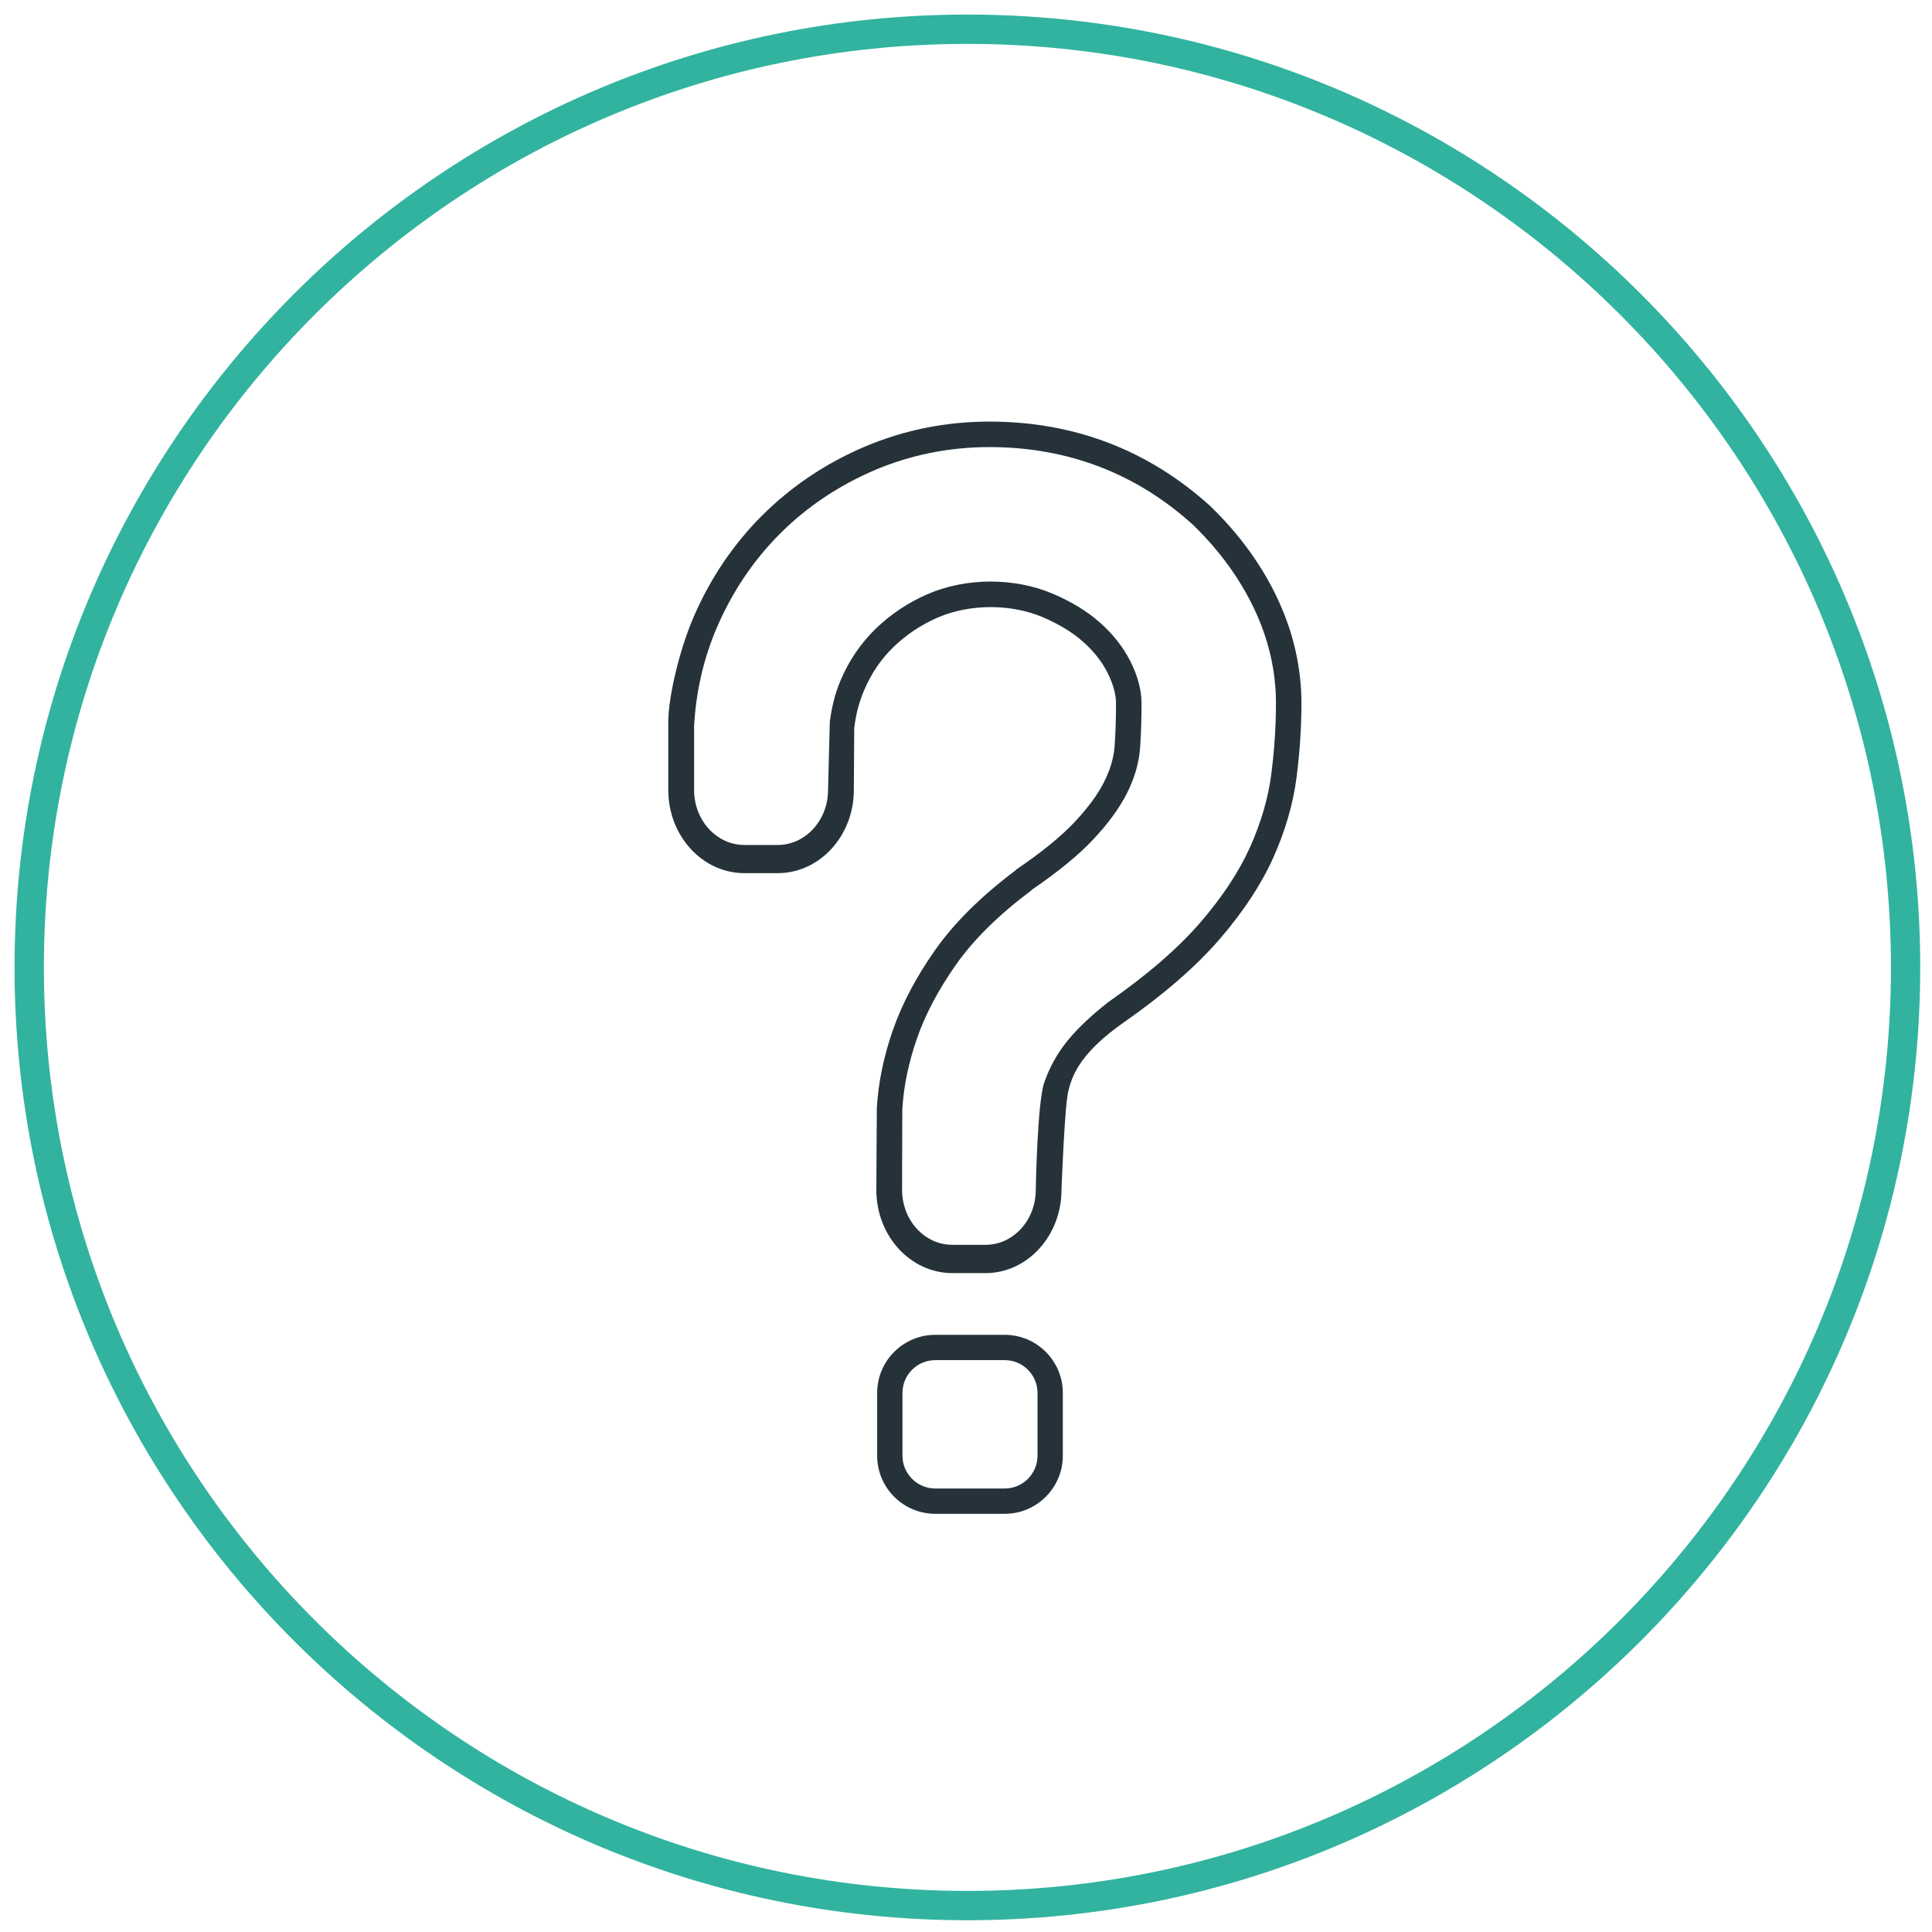
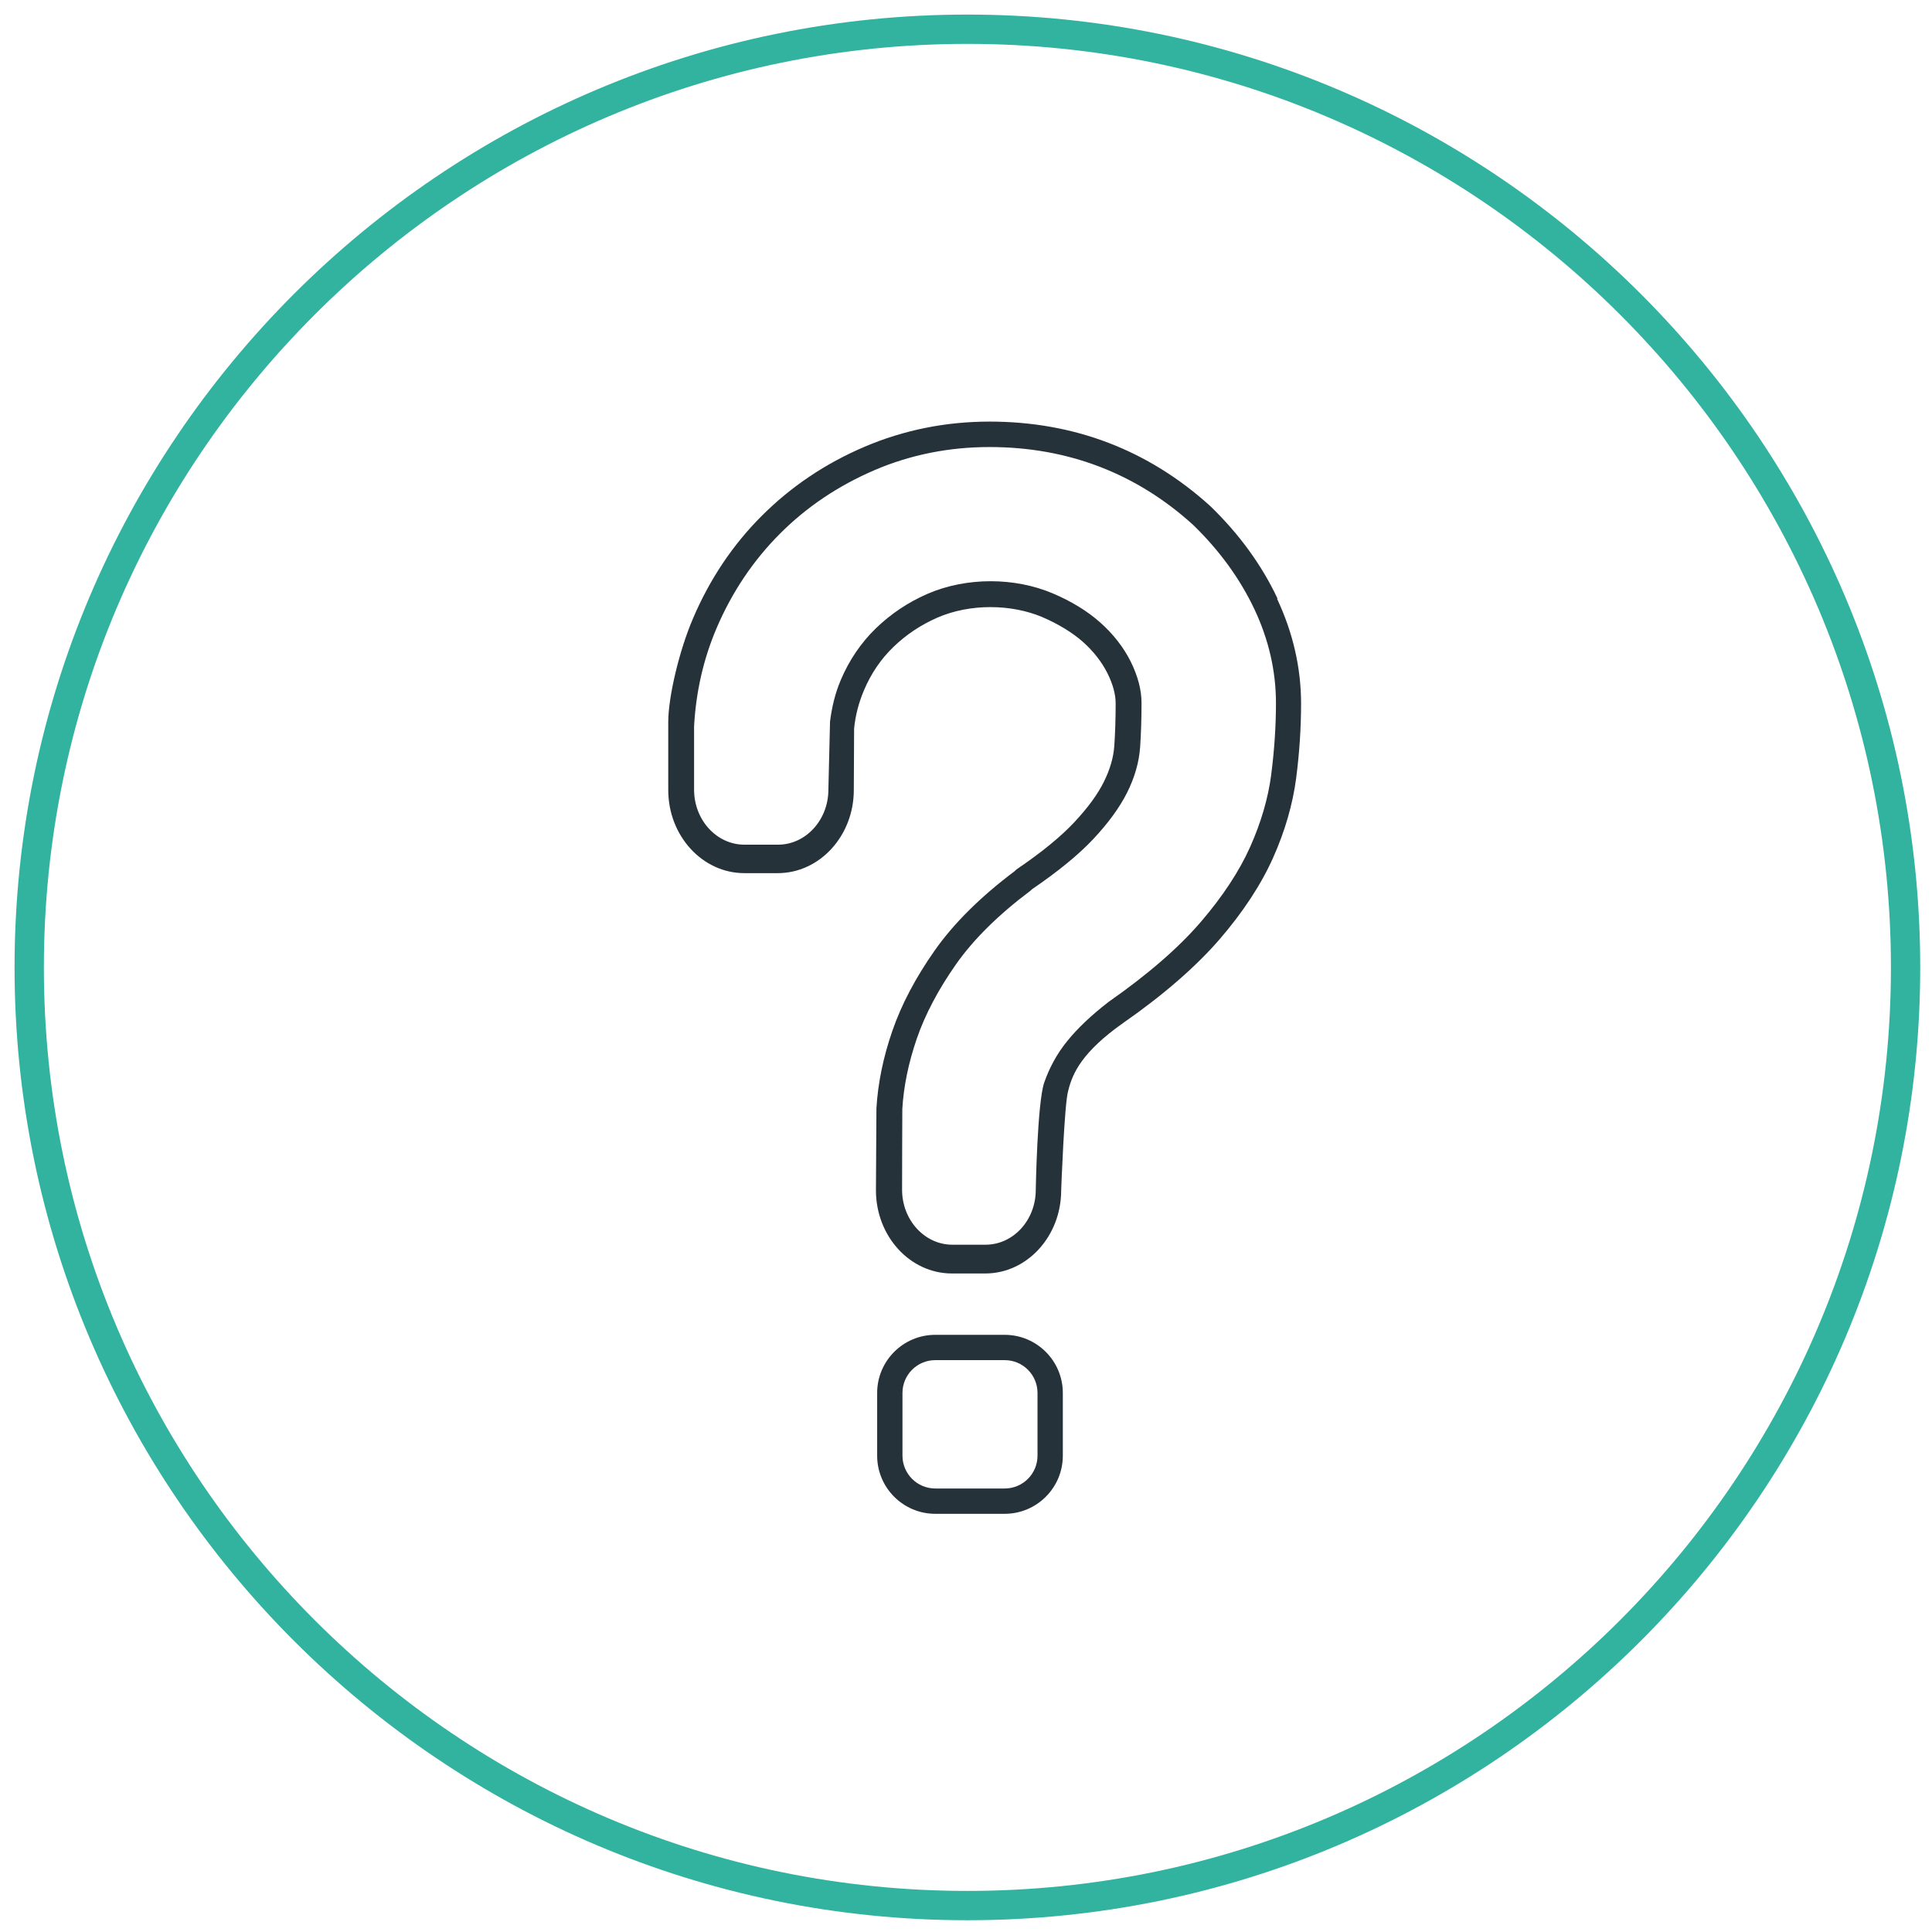
<svg xmlns="http://www.w3.org/2000/svg" width="129" height="129" viewBox="0 0 129 129">
  <g fill="none" fill-rule="evenodd">
-     <path d="M64.594 128.215c-35.08 0-63.622-28.54-63.622-63.622 0-35.08 28.54-63.62 63.622-63.62 35.08 0 63.62 28.54 63.62 63.62 0 35.082-28.54 63.622-63.62 63.622zm0-125.285C30.592 2.93 2.93 30.59 2.93 64.593c0 34.002 27.662 61.664 61.664 61.664s61.664-27.662 61.664-61.664S98.595 2.93 64.594 2.93z" fill="#31B39F" />
-     <g fill="#263239">
-       <path d="M67.085 101.077h-4.637c-2.14 0-3.88-1.74-3.88-3.88v-4.19c0-2.14 1.74-3.88 3.88-3.88h4.637c2.14 0 3.88 1.742 3.88 3.88v4.19c0 2.14-1.74 3.88-3.88 3.88zm-4.637-10.26c-1.208 0-2.19.98-2.19 2.19v4.19c0 1.208.982 2.19 2.19 2.19h4.637c1.208 0 2.19-.982 2.19-2.19v-4.19c0-1.21-.982-2.19-2.19-2.19h-4.637zM85.298 39.96c-1.052-2.23-2.552-4.296-4.478-6.16-4.134-3.75-9.096-5.65-14.748-5.65-2.922 0-5.728.564-8.343 1.68-2.606 1.11-4.91 2.66-6.85 4.598-1.942 1.942-3.49 4.247-4.6 6.85-.932 2.183-1.658 5.286-1.658 6.924v4.548c0 3.06 2.28 5.55 5.08 5.55h2.23c2.8 0 5.08-2.49 5.08-5.55l.026-4.11c.094-.882.313-1.736.66-2.552.472-1.114 1.135-2.088 1.97-2.895.844-.815 1.828-1.47 2.924-1.95 2.225-.965 4.958-.905 7.015-.042 1.077.456 1.99 1.012 2.712 1.65.71.63 1.264 1.333 1.643 2.09.368.737.555 1.415.555 2.013 0 1.01-.03 1.966-.09 2.84-.053.774-.287 1.58-.695 2.394-.42.843-1.086 1.75-1.976 2.697-.906.965-2.205 2.023-3.86 3.146l-.126.115c-2.27 1.703-4.067 3.488-5.34 5.302-1.267 1.805-2.217 3.61-2.824 5.366-.606 1.75-.96 3.486-1.058 5.155-.007.115-.034 5.486-.034 5.486 0 3.06 2.274 5.55 5.07 5.55h2.224c2.794 0 5.068-2.49 5.068-5.55 0 0 .216-5.854.47-6.65.287-1.182.942-2.602 3.68-4.532 2.685-1.873 4.844-3.75 6.418-5.574 1.58-1.833 2.787-3.67 3.585-5.456.795-1.782 1.312-3.566 1.538-5.3.22-1.69.33-3.367.33-4.987 0-2.388-.538-4.74-1.6-6.995zm-.418 11.76c-.204 1.57-.677 3.193-1.405 4.824-.73 1.635-1.848 3.33-3.32 5.04-1.48 1.717-3.534 3.496-6.138 5.315-1.15.893-2.078 1.775-2.763 2.62-.707.875-1.197 1.812-1.53 2.76-.465 1.33-.566 7.17-.566 7.17 0 2.024-1.502 3.668-3.35 3.668h-2.224c-1.848 0-3.352-1.644-3.352-3.667 0 0 .01-5.276.016-5.388.087-1.51.413-3.09.967-4.695.555-1.606 1.432-3.27 2.608-4.943 1.17-1.668 2.842-3.323 4.97-4.917l.12-.11c1.73-1.18 3.104-2.305 4.084-3.348 1.004-1.07 1.763-2.112 2.26-3.102.508-1.017.8-2.04.87-3.04.062-.913.093-1.908.093-2.957 0-.863-.247-1.797-.734-2.774-.477-.952-1.163-1.828-2.04-2.605-.86-.76-1.93-1.413-3.18-1.94-2.487-1.048-5.705-1.104-8.355.05-1.283.56-2.436 1.33-3.427 2.286-1 .967-1.792 2.13-2.354 3.454-.38.89-.6 1.825-.725 2.78l-.116 4.548c0 2.023-1.508 3.67-3.36 3.67H49.7c-1.85 0-3.356-1.647-3.356-3.67v-4.246c.124-2.29.62-4.492 1.502-6.557 1.025-2.403 2.45-4.526 4.238-6.314 1.785-1.785 3.91-3.21 6.314-4.238 2.4-1.023 4.983-1.542 7.674-1.542 5.216 0 9.793 1.753 13.584 5.19 1.758 1.702 3.138 3.6 4.102 5.643.954 2.025 1.438 4.132 1.438 6.265 0 1.55-.107 3.155-.316 4.772z" />
-     </g>
+     <path fill="#31B39F" d="M64.594 128.215c-35.08 0-63.622-28.54-63.622-63.622 0-35.08 28.54-63.62 63.622-63.62 35.08 0 63.62 28.54 63.62 63.62 0 35.082-28.54 63.622-63.62 63.622zm0-125.285C30.592 2.93 2.93 30.59 2.93 64.593c0 34.002 27.662 61.664 61.664 61.664s61.664-27.662 61.664-61.664S98.595 2.93 64.594 2.93z" />
+     <path fill="#263239" d="M67.085 101.077h-4.637c-2.14 0-3.88-1.74-3.88-3.88v-4.19c0-2.14 1.74-3.88 3.88-3.88h4.637c2.14 0 3.88 1.742 3.88 3.88v4.19c0 2.14-1.74 3.88-3.88 3.88zm-4.637-10.26c-1.208 0-2.19.98-2.19 2.19v4.19c0 1.208.982 2.19 2.19 2.19h4.637c1.208 0 2.19-.982 2.19-2.19v-4.19c0-1.21-.982-2.19-2.19-2.19h-4.637zm22.85-50.857c-1.052-2.23-2.552-4.296-4.478-6.16-4.134-3.75-9.096-5.65-14.748-5.65-2.922 0-5.728.564-8.343 1.68-2.61 1.11-4.91 2.66-6.85 4.598-1.95 1.942-3.49 4.247-4.6 6.85-.94 2.183-1.66 5.286-1.66 6.924v4.548c0 3.06 2.28 5.55 5.08 5.55h2.23c2.8 0 5.08-2.49 5.08-5.55l.02-4.11c.09-.882.31-1.736.66-2.552.47-1.114 1.13-2.088 1.97-2.895.84-.815 1.83-1.47 2.92-1.95 2.22-.965 4.96-.905 7.01-.042 1.07.46 1.99 1.02 2.71 1.65.71.63 1.26 1.34 1.64 2.09.37.74.553 1.42.553 2.02 0 1.01-.03 1.97-.09 2.84-.054.78-.288 1.58-.696 2.4-.42.85-1.085 1.75-1.975 2.7-.906.97-2.205 2.03-3.86 3.15l-.126.12c-2.27 1.704-4.07 3.49-5.34 5.3-1.27 1.808-2.22 3.61-2.826 5.37-.606 1.75-.96 3.485-1.06 5.154-.005.114-.032 5.485-.032 5.485 0 3.06 2.273 5.55 5.07 5.55h2.23c2.794 0 5.068-2.49 5.068-5.55 0 0 .214-5.855.47-6.65.285-1.183.94-2.603 3.68-4.533 2.683-1.87 4.842-3.75 6.42-5.572 1.58-1.83 2.783-3.67 3.58-5.454.795-1.78 1.31-3.566 1.538-5.3.22-1.69.33-3.367.33-4.987 0-2.39-.54-4.74-1.6-6.997zm-.418 11.76c-.204 1.57-.677 3.193-1.405 4.824-.73 1.635-1.848 3.33-3.32 5.04-1.48 1.717-3.534 3.496-6.138 5.315-1.15.89-2.078 1.77-2.763 2.62-.707.87-1.197 1.81-1.53 2.76-.465 1.33-.566 7.17-.566 7.17 0 2.02-1.502 3.66-3.35 3.66h-2.224c-1.848 0-3.352-1.65-3.352-3.67 0 0 .01-5.28.016-5.39.087-1.51.413-3.09.967-4.7.555-1.61 1.432-3.27 2.608-4.95 1.17-1.668 2.842-3.323 4.97-4.917l.12-.11c1.73-1.18 3.104-2.303 4.084-3.346 1.004-1.07 1.763-2.113 2.26-3.103.508-1.016.8-2.04.87-3.04.062-.91.093-1.907.093-2.956 0-.864-.247-1.798-.734-2.775-.477-.95-1.163-1.826-2.04-2.603-.86-.76-1.93-1.413-3.18-1.94-2.487-1.048-5.705-1.104-8.355.05-1.28.56-2.43 1.33-3.42 2.286-1 .97-1.79 2.13-2.35 3.454-.38.89-.6 1.825-.72 2.78l-.11 4.55c0 2.02-1.51 3.67-3.36 3.67H49.7c-1.85 0-3.356-1.65-3.356-3.67V48.5c.124-2.29.62-4.492 1.502-6.557 1.025-2.403 2.45-4.526 4.238-6.314 1.785-1.79 3.91-3.21 6.314-4.24 2.4-1.03 4.983-1.54 7.674-1.54 5.216 0 9.793 1.75 13.584 5.19 1.758 1.7 3.138 3.6 4.102 5.64.954 2.02 1.438 4.13 1.438 6.26 0 1.55-.107 3.15-.316 4.77z" />
  </g>
</svg>
